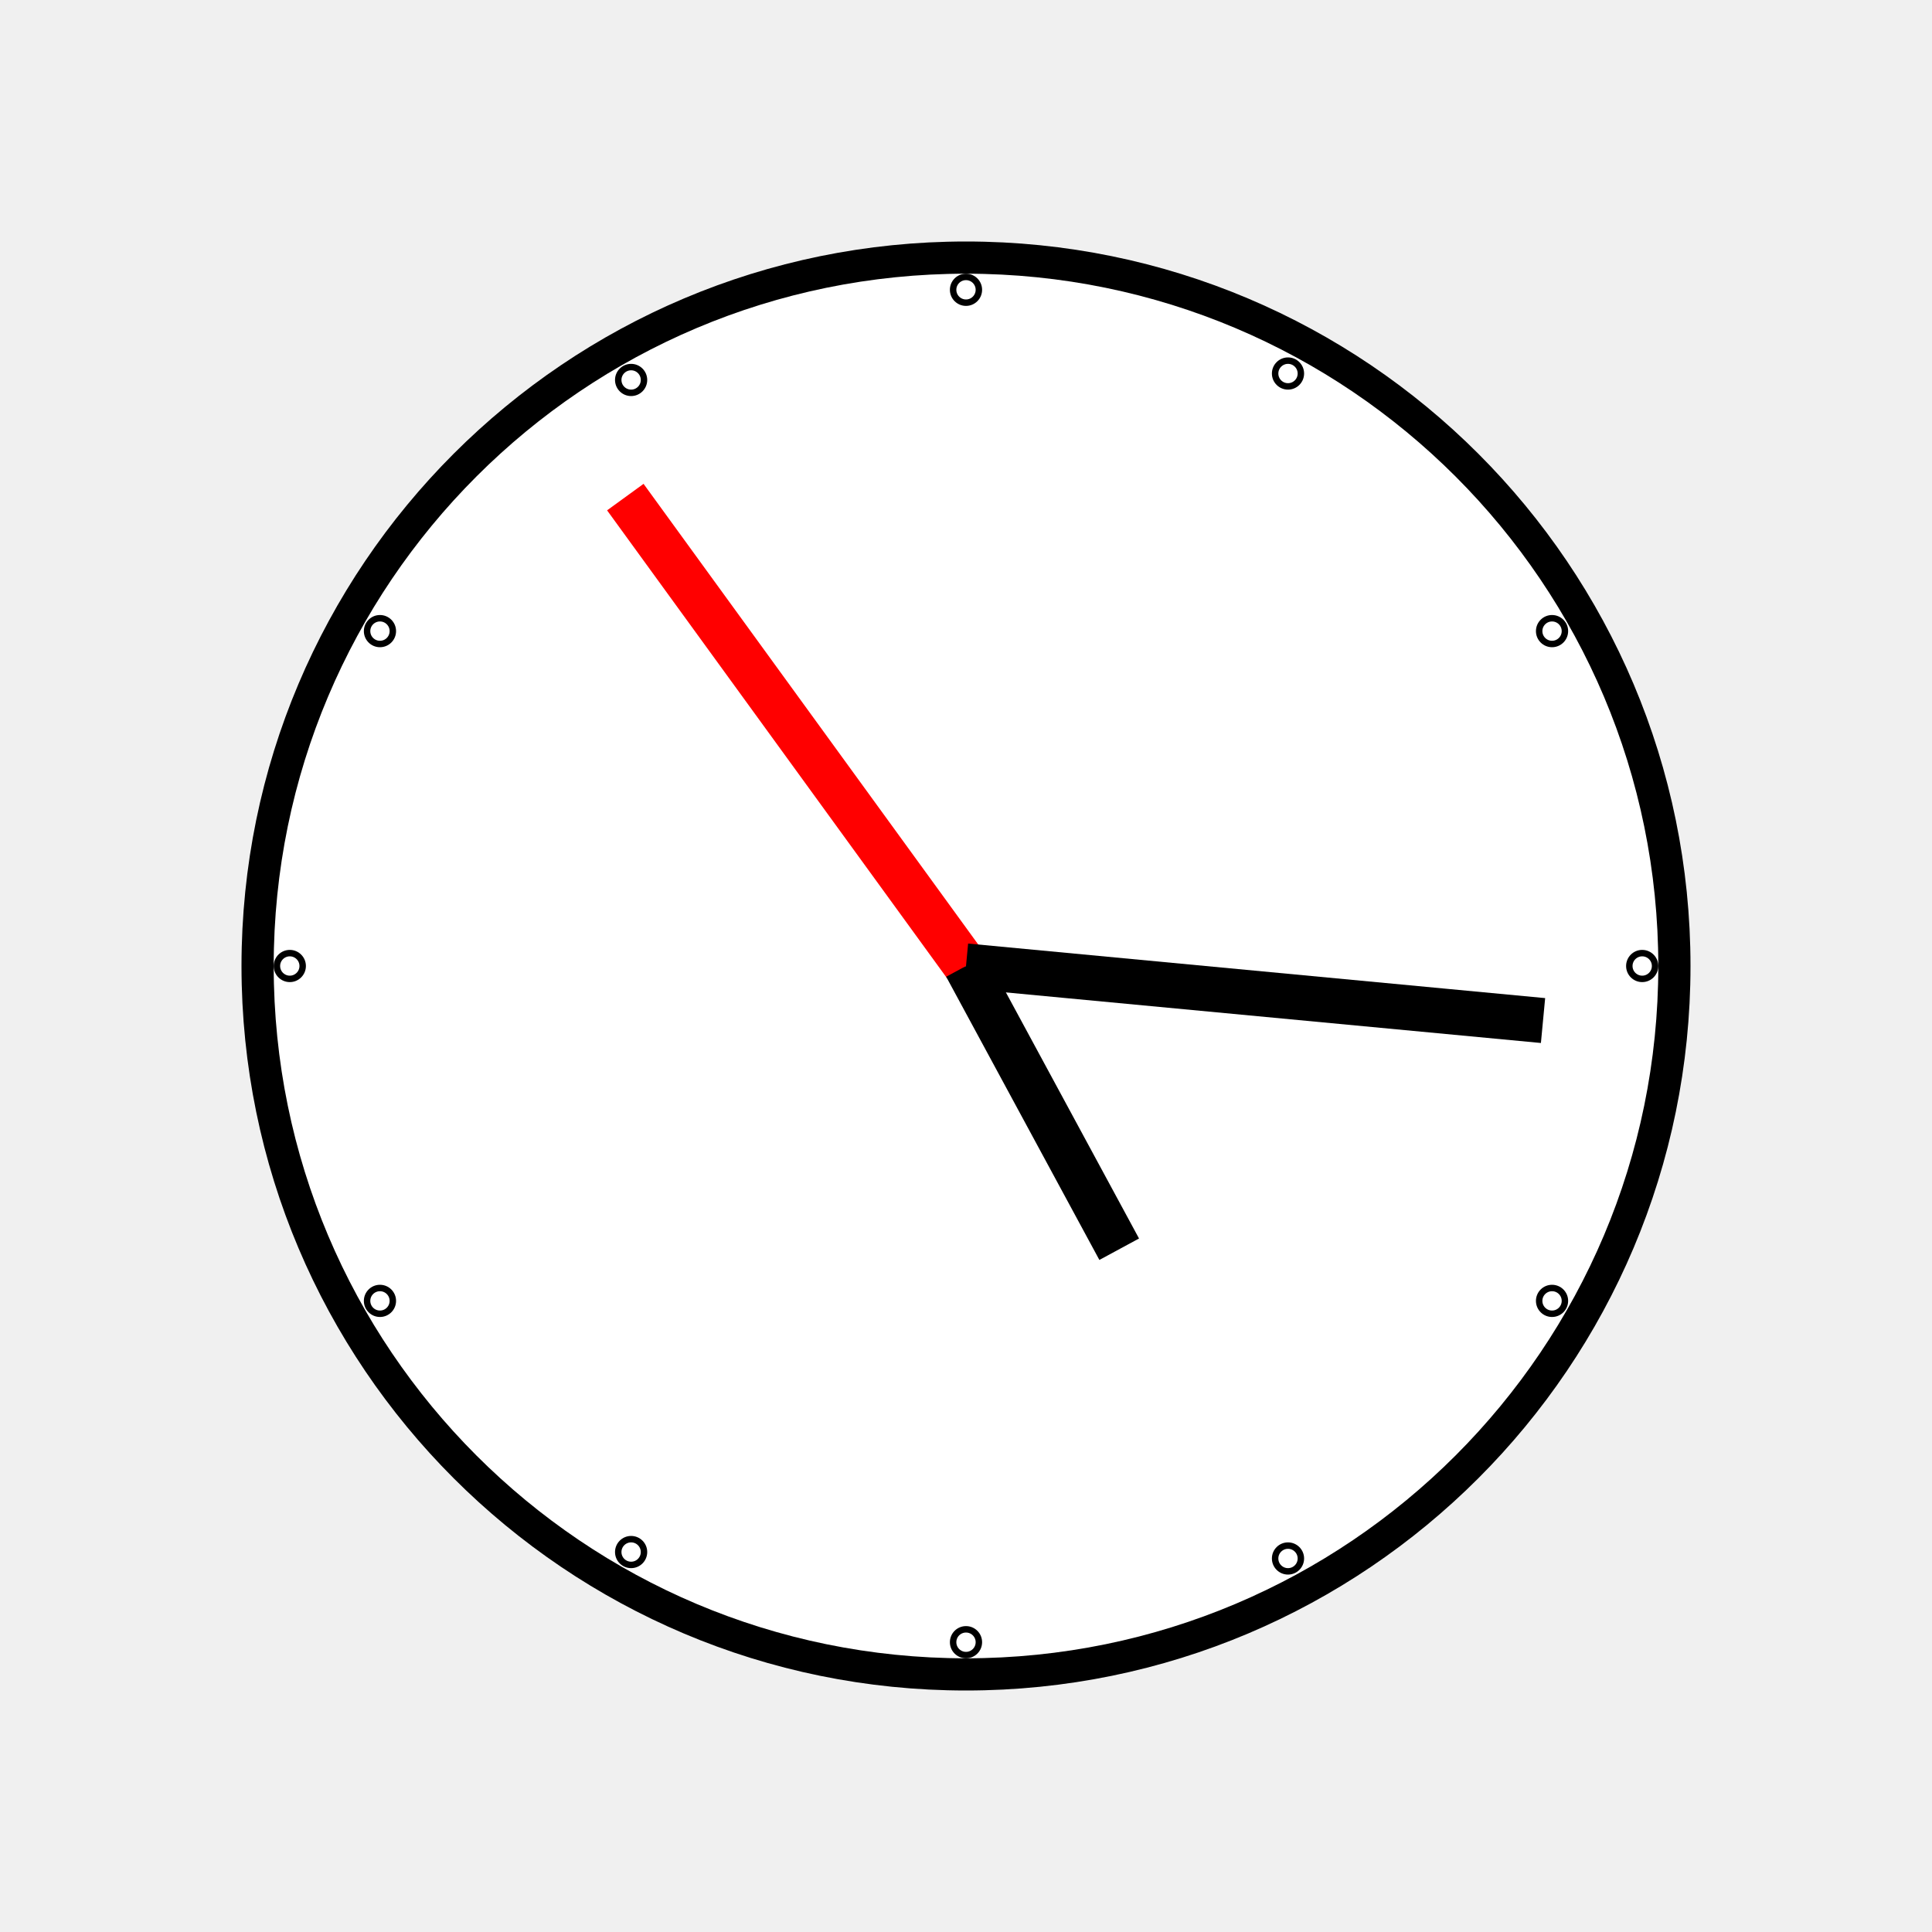
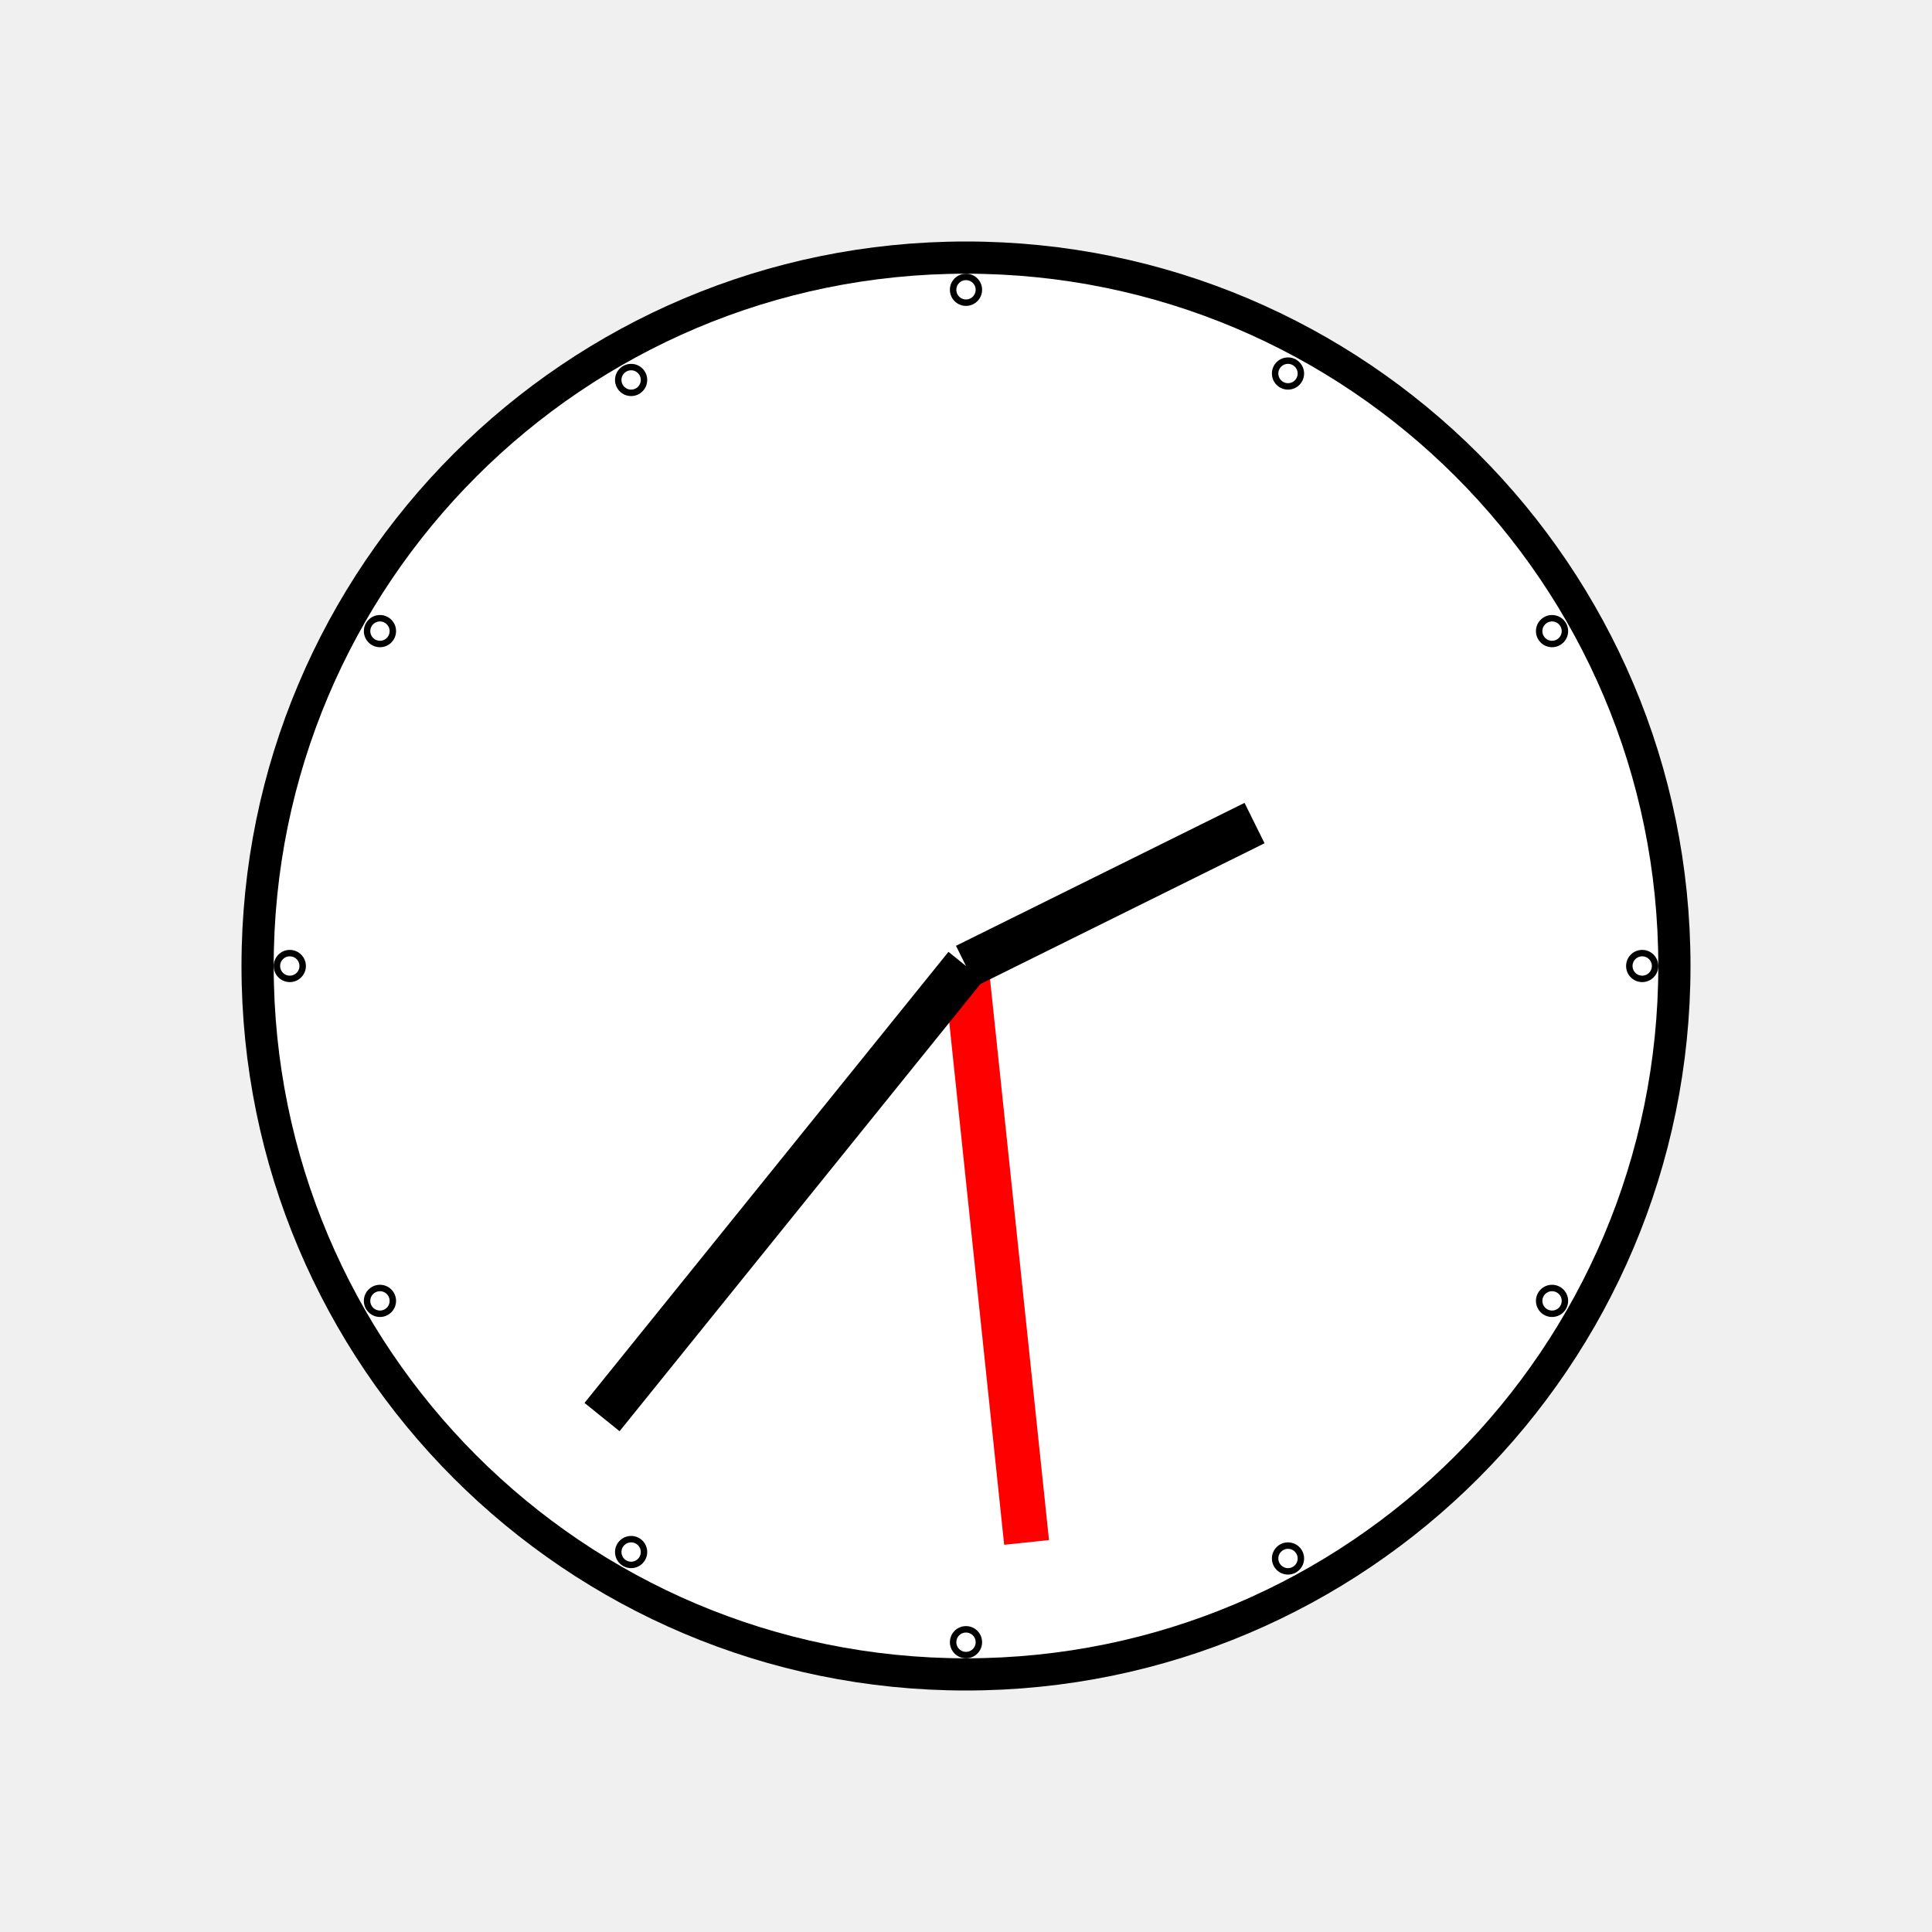
<svg xmlns="http://www.w3.org/2000/svg" width="100%" height="100%" viewBox="0 0 300 300" version="2.0">
  <circle cx="150" cy="150" r="110" style="fill:#fff;stroke:#000;stroke-width:5px;" />
  <circle cx="150" cy="45" r="2" style="fill:#fff;stroke:#000;stroke-width:1px;" />
  <circle cx="45" cy="150" r="2" style="fill:#fff;stroke:#000;stroke-width:1px;" />
  <circle cx="98" cy="59" r="2" style="fill:#fff;stroke:#000;stroke-width:1px;" />
  <circle cx="98" cy="241" r="2" style="fill:#fff;stroke:#000;stroke-width:1px;" />
  <circle cx="200" cy="58" r="2" style="fill:#fff;stroke:#000;stroke-width:1px;" />
  <circle cx="200" cy="242" r="2" style="fill:#fff;stroke:#000;stroke-width:1px;" />
  <circle cx="59" cy="98" r="2" style="fill:#fff;stroke:#000;stroke-width:1px;" />
  <circle cx="59" cy="202" r="2" style="fill:#fff;stroke:#000;stroke-width:1px;" />
  <circle cx="241" cy="98" r="2" style="fill:#fff;stroke:#000;stroke-width:1px;" />
  <circle cx="241" cy="202" r="2" style="fill:#fff;stroke:#000;stroke-width:1px;" />
  <circle cx="150" cy="255" r="2" style="fill:#fff;stroke:#000;stroke-width:1px;" />
  <circle cx="255" cy="150" r="2" style="fill:#fff;stroke:#000;stroke-width:1px;" />
-   <line x1="150" y1="150" x2="97.099" y2="77.188" style="fill:none;stroke:#f00;stroke-width:7px;" />
-   <line x1="150" y1="150" x2="239.601" y2="158.47" style="fill:none;stroke:#000;stroke-width:7px;" />
-   <line x1="150" y1="150" x2="173.789" y2="193.978" style="fill:none;stroke:#000;stroke-width:7px;" />
+   <line x1="150" y1="150" x2="159.408" y2="239.507" style="fill:none;stroke:#f00;stroke-width:7px;" />
+   <line x1="150" y1="150" x2="93.483" y2="220.042" style="fill:none;stroke:#000;stroke-width:7px;" />
+   <line x1="150" y1="150" x2="194.804" y2="127.806" style="fill:none;stroke:#000;stroke-width:7px;" />
</svg>
